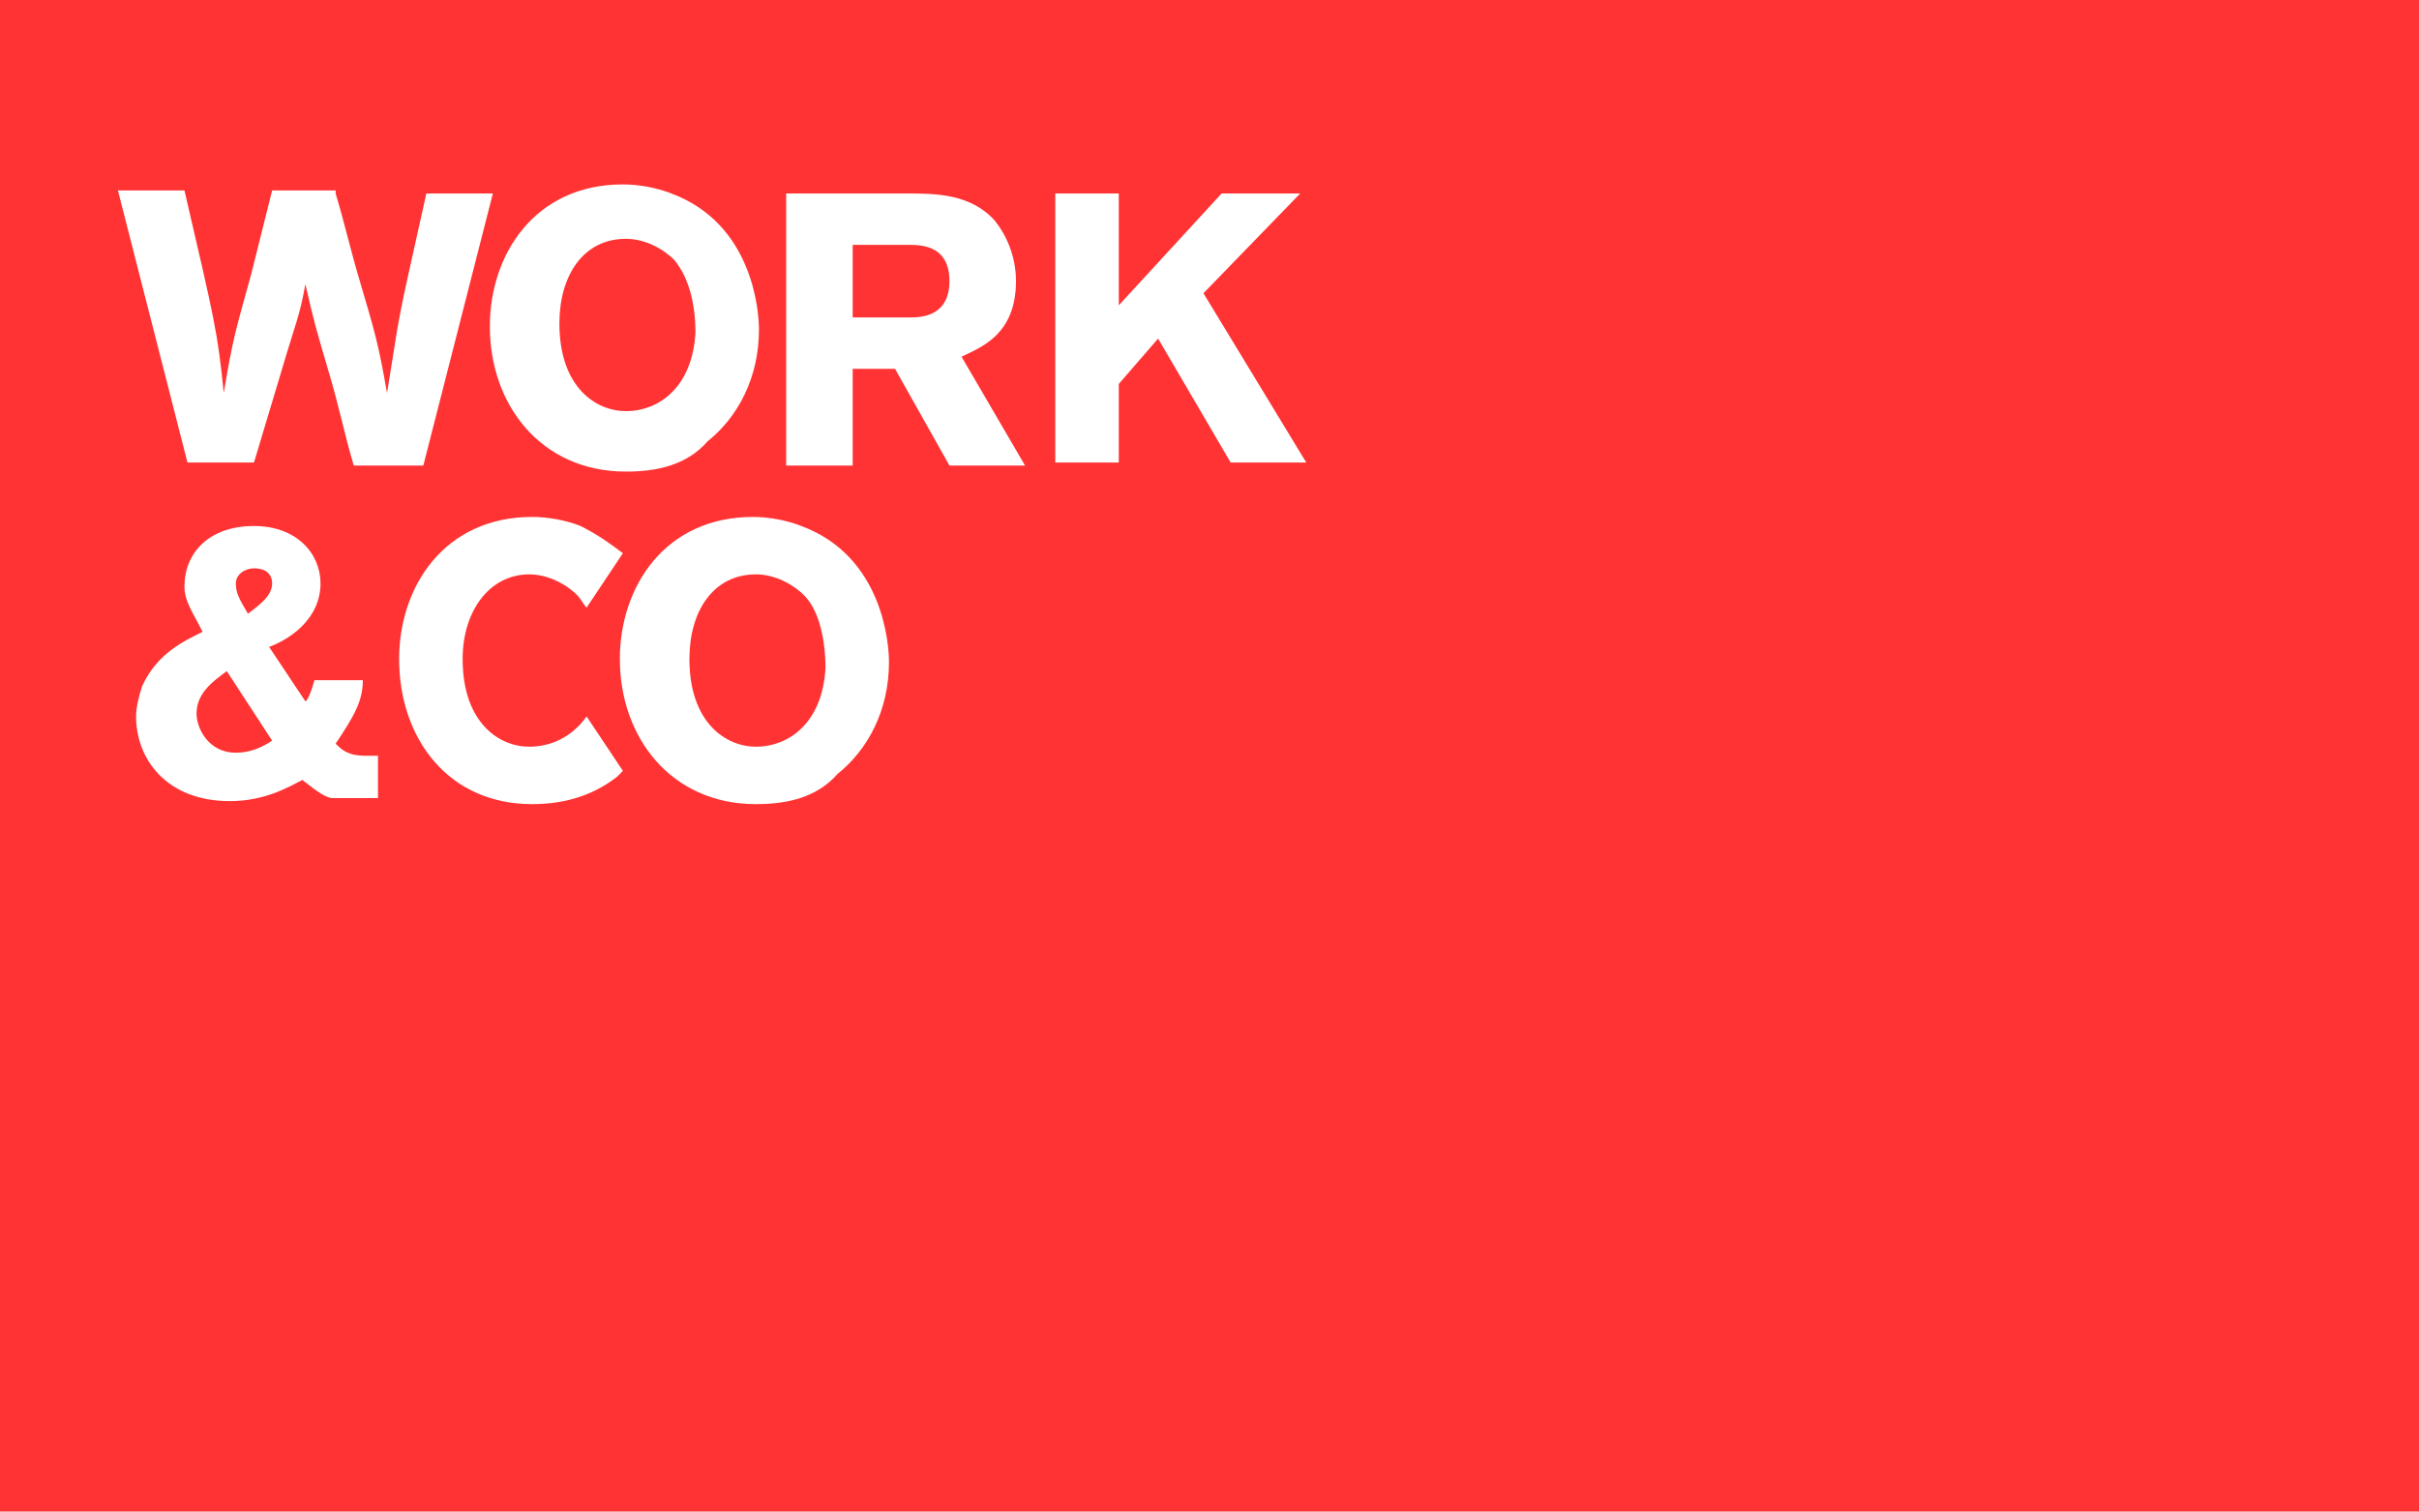
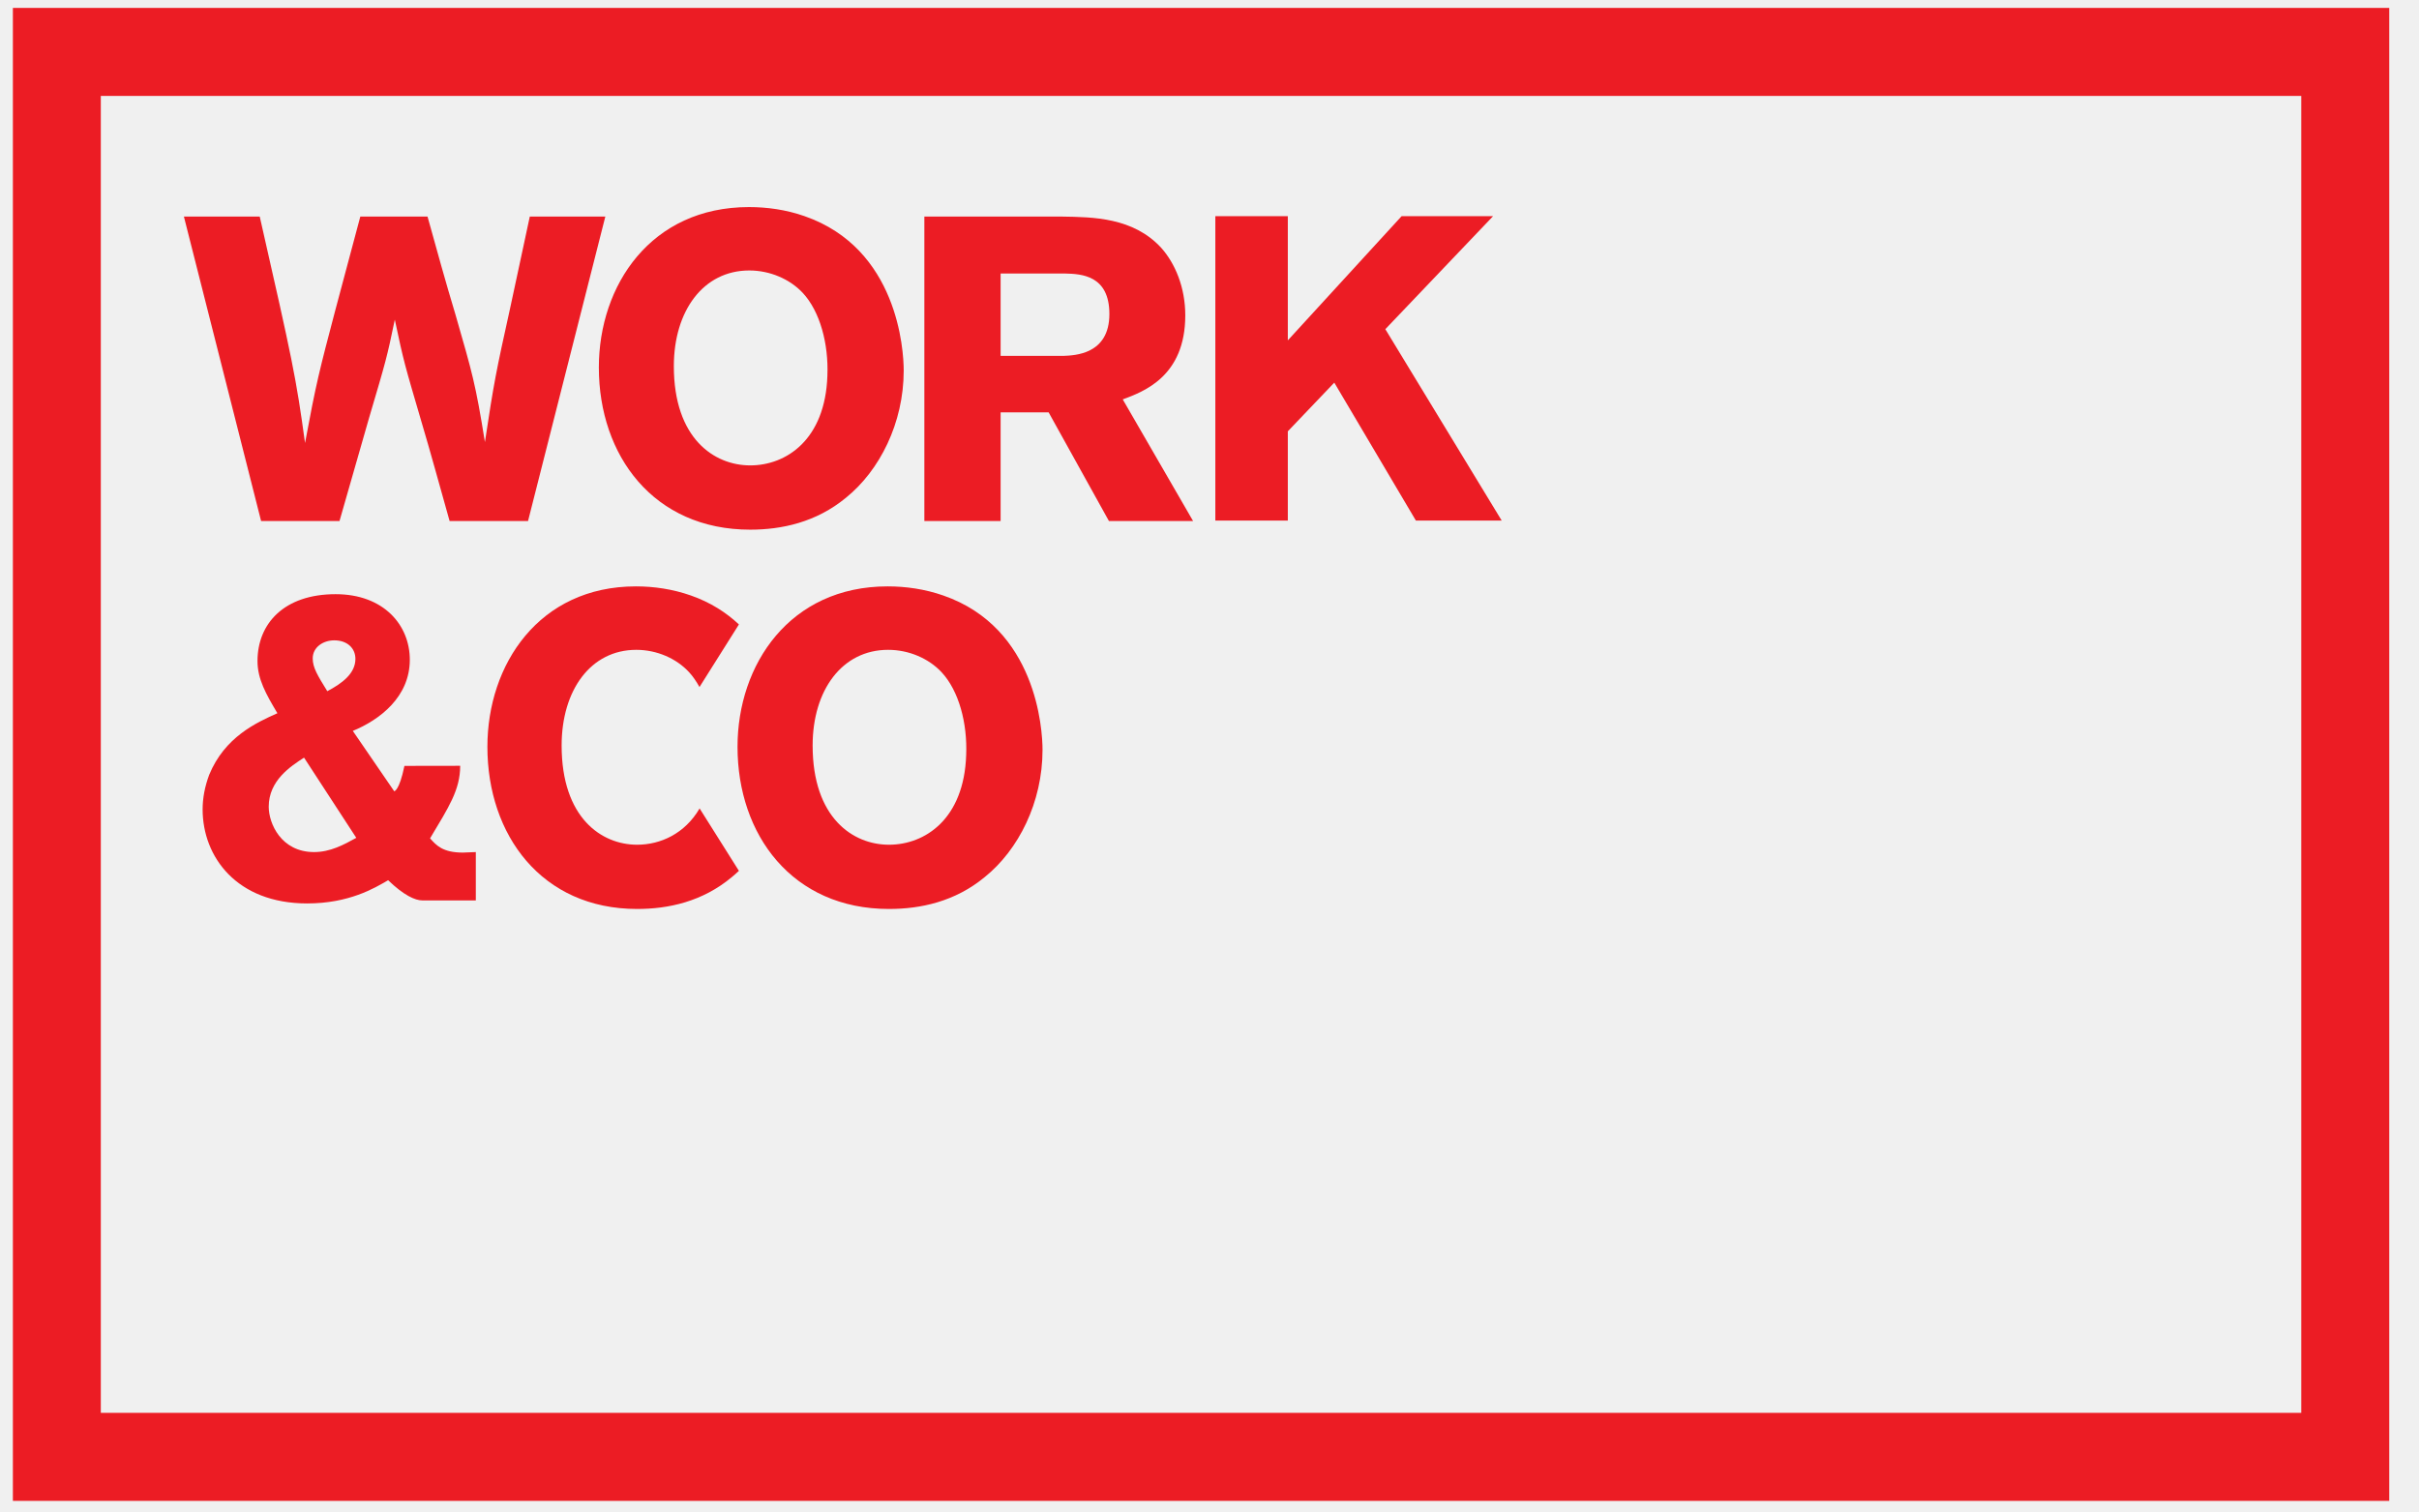
- <svg xmlns="http://www.w3.org/2000/svg" version="1.1" id="Layer_1" x="0px" y="0px" viewBox="0 0 80 50" width="80" height="50" enable-background="new 0 0 80 50" xml:space="preserve">
-   <g>
-     <rect fill="#FF3333" width="80" height="50" />
-     <g>
-       <g>
-         <path fill="#FFFFFF" d="M11.1,6.4c0.3,1,0.5,1.9,0.8,2.9c0.5,1.7,0.6,2,0.9,3.7c0.3-1.8,0.3-2.1,0.7-3.9c0.2-0.9,0.4-1.8,0.6-2.7     h2.2l-2.3,9h-2.3c-0.3-1-0.5-2-0.8-3c-0.5-1.7-0.5-1.7-0.8-3c-0.2,1.1-0.3,1.2-0.8,2.9l-0.9,3H6.2l-2.3-9h2.2     c1,4.3,1.1,4.7,1.3,6.7c0.3-1.8,0.4-2.1,0.9-3.9l0.7-2.8H11.1z" />
-         <path fill="#FFFFFF" d="M20.7,15.6c-2.8,0-4.5-2.2-4.5-4.8c0-2.4,1.5-4.7,4.4-4.7c0.5,0,1.1,0.1,1.6,0.3c2.7,1,2.9,3.9,2.9,4.5     c0,1.6-0.7,2.9-1.7,3.7C22.7,15.4,21.7,15.6,20.7,15.6z M22.3,8.6c-0.4-0.4-1-0.7-1.6-0.7c-1.4,0-2.2,1.2-2.2,2.8     c0,2.1,1.2,2.9,2.2,2.9c1.1,0,2.2-0.8,2.3-2.6C23,10.1,22.8,9.2,22.3,8.6z" />
-         <path fill="#FFFFFF" d="M26,6.4h4c0.9,0,2.1,0,2.9,0.9c0.4,0.5,0.7,1.2,0.7,2c0,1.8-1.2,2.2-1.8,2.5l2.1,3.6h-2.5l-1.8-3.2h-1.4     v3.2H26V6.4z M28.2,8.1v2.4h1.9c0.3,0,1.3,0,1.3-1.2c0-1.1-0.8-1.2-1.3-1.2H28.2z" />
-         <path fill="#FFFFFF" d="M34.8,6.4H37v3.7l3.4-3.7H43l-3.2,3.3l3.4,5.6h-2.5l-2.4-4.1L37,12.7v2.6h-2.1V6.4z" />
-       </g>
-       <g>
-         <path fill="#FFFFFF" d="M10.1,23.2c0,0,0.1,0,0.3-0.7l1.6,0c0,0.7-0.3,1.2-0.9,2.1c0.2,0.2,0.4,0.4,1,0.4c0.1,0,0.3,0,0.4,0v1.4     H11c-0.2,0-0.5-0.2-1-0.6c-0.4,0.2-1.2,0.7-2.4,0.7c-2.1,0-3.1-1.4-3.1-2.8c0-0.3,0.1-0.7,0.2-1c0.5-1.1,1.4-1.5,2-1.8     c-0.3-0.6-0.6-1-0.6-1.5c0-1.1,0.8-2,2.3-2c1.4,0,2.2,0.9,2.2,1.9c0,1.1-0.9,1.8-1.7,2.1 M7.5,22.2c-0.4,0.3-1,0.7-1,1.4     c0,0.5,0.4,1.3,1.3,1.3c0.5,0,0.9-0.2,1.2-0.4L7.5,22.2z M9,19.3c0-0.3-0.2-0.5-0.6-0.5c-0.3,0-0.6,0.2-0.6,0.5     c0,0.3,0.1,0.5,0.4,1C8.6,20,9,19.7,9,19.3z" />
-         <path fill="#FFFFFF" d="M25,26.6c-2.8,0-4.5-2.2-4.5-4.8c0-2.4,1.5-4.7,4.4-4.7c0.5,0,1.1,0.1,1.6,0.3c2.7,1,2.9,3.9,2.9,4.5     c0,1.6-0.7,2.9-1.7,3.7C27,26.4,26,26.6,25,26.6z M26.6,19.7c-0.4-0.4-1-0.7-1.6-0.7c-1.4,0-2.2,1.2-2.2,2.8     c0,2.1,1.2,2.9,2.2,2.9c1.1,0,2.2-0.8,2.3-2.6C27.3,21.2,27.1,20.2,26.6,19.7z" />
-         <path fill="#FFFFFF" d="M17.5,24.7c-1,0-2.2-0.8-2.2-2.9c0-1.6,0.9-2.8,2.2-2.8c0.6,0,1.2,0.3,1.6,0.7c0.1,0.1,0.2,0.3,0.3,0.4     l1.2-1.8c-0.4-0.3-0.8-0.6-1.4-0.9c-0.5-0.2-1.1-0.3-1.6-0.3c-2.9,0-4.4,2.3-4.4,4.7c0,2.6,1.6,4.8,4.4,4.8     c0.9,0,1.9-0.2,2.8-0.9c0.1-0.1,0.1-0.1,0.2-0.2l-1.2-1.8C18.9,24.4,18.2,24.7,17.5,24.7z" />
+ <svg xmlns="http://www.w3.org/2000/svg" width="80px" height="50px" viewBox="0 0 80 50" version="1.1">
+   <defs />
+   <g id="Rev-4" stroke="none" stroke-width="1" fill="none" fill-rule="evenodd">
+     <g id="Horizontally-Scrolling" transform="translate(-90, -54)" fill="#EC1C24">
+       <g id="Imported-Layers" transform="translate(90, 54)">
+         <path d="M3.334,3.173 L76.106,3.173 L76.106,46.736 L3.334,46.736 L3.334,3.173 Z M0.426,49.648 L79.016,49.648 L79.016,0.262 L0.426,0.262 L0.426,49.648 Z" id="Fill-1" />
+         <path d="M14.139,7.164 C14.441,8.249 14.738,9.333 15.066,10.416 C15.623,12.357 15.723,12.671 16.037,14.624 C16.338,12.628 16.408,12.285 16.863,10.23 C17.078,9.206 17.309,8.178 17.521,7.164 L20.019,7.164 L17.463,17.235 L14.869,17.235 C14.555,16.123 14.254,15.011 13.926,13.911 C13.383,12.057 13.356,11.986 13.057,10.573 C12.799,11.814 12.771,11.914 12.201,13.84 L11.228,17.235 L8.635,17.235 L6.082,7.164 L8.59,7.164 C9.676,11.942 9.789,12.471 10.088,14.654 C10.459,12.656 10.56,12.271 11.086,10.273 L11.916,7.164 L14.139,7.164" id="Fill-2" />
+         <path d="M24.81,17.521 C21.613,17.521 19.805,15.066 19.805,12.156 C19.805,9.433 21.529,6.85 24.768,6.85 C25.367,6.85 25.994,6.935 26.607,7.15 C29.687,8.22 29.887,11.572 29.887,12.256 C29.887,13.997 29.09,15.566 27.977,16.465 C26.99,17.279 25.85,17.521 24.81,17.521 L24.81,17.521 Z M26.549,9.689 C26.121,9.232 25.465,8.947 24.779,8.947 C23.256,8.947 22.285,10.288 22.285,12.113 C22.285,14.511 23.625,15.395 24.81,15.395 C26.008,15.395 27.293,14.54 27.363,12.428 C27.406,11.373 27.119,10.302 26.549,9.689 L26.549,9.689 Z" id="Fill-3" />
+         <path d="M30.57,7.164 L35.106,7.164 C36.158,7.18 37.473,7.193 38.398,8.192 C38.871,8.719 39.199,9.519 39.199,10.431 C39.199,12.456 37.816,12.956 37.131,13.212 L39.457,17.235 L36.674,17.235 L34.68,13.641 L33.092,13.641 L33.092,17.235 L30.57,17.235 L30.57,7.164 L30.57,7.164 Z M33.092,9.048 L33.092,11.772 L35.174,11.772 C35.533,11.756 36.689,11.73 36.689,10.388 C36.689,9.104 35.76,9.061 35.23,9.048 L33.092,9.048 L33.092,9.048 Z" id="Fill-4" />
+         <polyline id="Fill-5" points="40.193 7.15 42.59 7.15 42.59 11.259 46.354 7.15 49.379 7.15 45.815 10.889 49.664 17.221 46.826 17.221 44.127 12.657 42.59 14.268 42.59 17.221 40.193 17.221 40.193 7.15" />
+         <path d="M13.037,26.174 C13.037,26.174 13.203,26.17 13.375,25.335 L15.219,25.332 C15.219,26.131 14.838,26.701 14.223,27.732 C14.424,27.957 14.635,28.203 15.307,28.203 C15.447,28.203 15.592,28.186 15.736,28.186 L15.736,29.785 L13.965,29.785 C13.727,29.785 13.35,29.613 12.836,29.117 C12.381,29.383 11.539,29.885 10.156,29.885 C7.83,29.885 6.701,28.346 6.701,26.773 C6.701,26.402 6.773,26.018 6.918,25.63 C7.434,24.379 8.473,23.906 9.174,23.593 C8.799,22.963 8.516,22.466 8.516,21.867 C8.516,20.624 9.4,19.655 11.098,19.655 C12.695,19.655 13.553,20.682 13.553,21.823 C13.553,23.05 12.566,23.808 11.668,24.178 L13.037,26.174 Z M10.055,25.062 C9.615,25.347 8.887,25.816 8.887,26.686 C8.887,27.242 9.299,28.186 10.387,28.186 C10.926,28.186 11.369,27.943 11.783,27.715 L10.055,25.062 L10.055,25.062 Z M11.754,21.795 C11.754,21.439 11.481,21.182 11.055,21.182 C10.684,21.182 10.342,21.411 10.342,21.78 C10.342,22.081 10.498,22.337 10.824,22.864 C11.312,22.607 11.754,22.28 11.754,21.795 L11.754,21.795 Z" id="Fill-6" />
+         <path d="M29.398,30.068 C26.203,30.068 24.391,27.617 24.391,24.704 C24.391,21.982 26.119,19.397 29.356,19.397 C29.955,19.397 30.584,19.485 31.197,19.699 C34.277,20.768 34.478,24.121 34.478,24.804 C34.478,26.543 33.682,28.115 32.568,29.012 C31.582,29.828 30.441,30.068 29.398,30.068 L29.398,30.068 Z M31.141,22.238 C30.713,21.78 30.059,21.496 29.371,21.496 C27.846,21.496 26.875,22.836 26.875,24.66 C26.875,27.061 28.215,27.943 29.398,27.943 C30.598,27.943 31.883,27.088 31.953,24.975 C31.996,23.92 31.711,22.851 31.141,22.238 L31.141,22.238 Z" id="Fill-7" />
+         <path d="M21.07,27.943 C19.9,27.943 18.574,27.061 18.574,24.66 C18.574,22.836 19.531,21.496 21.043,21.496 C21.721,21.496 22.371,21.78 22.791,22.238 C22.92,22.378 23.031,22.544 23.133,22.727 L24.437,20.656 C24.019,20.264 23.502,19.928 22.85,19.699 C22.242,19.485 21.619,19.397 21.031,19.397 C17.826,19.397 16.119,21.982 16.119,24.704 C16.119,27.617 17.91,30.068 21.07,30.068 C22.102,30.068 23.23,29.828 24.205,29.012 C24.281,28.949 24.361,28.879 24.437,28.807 L23.137,26.742 C22.65,27.578 21.842,27.943 21.07,27.943" id="Fill-8" />
      </g>
    </g>
  </g>
</svg>
